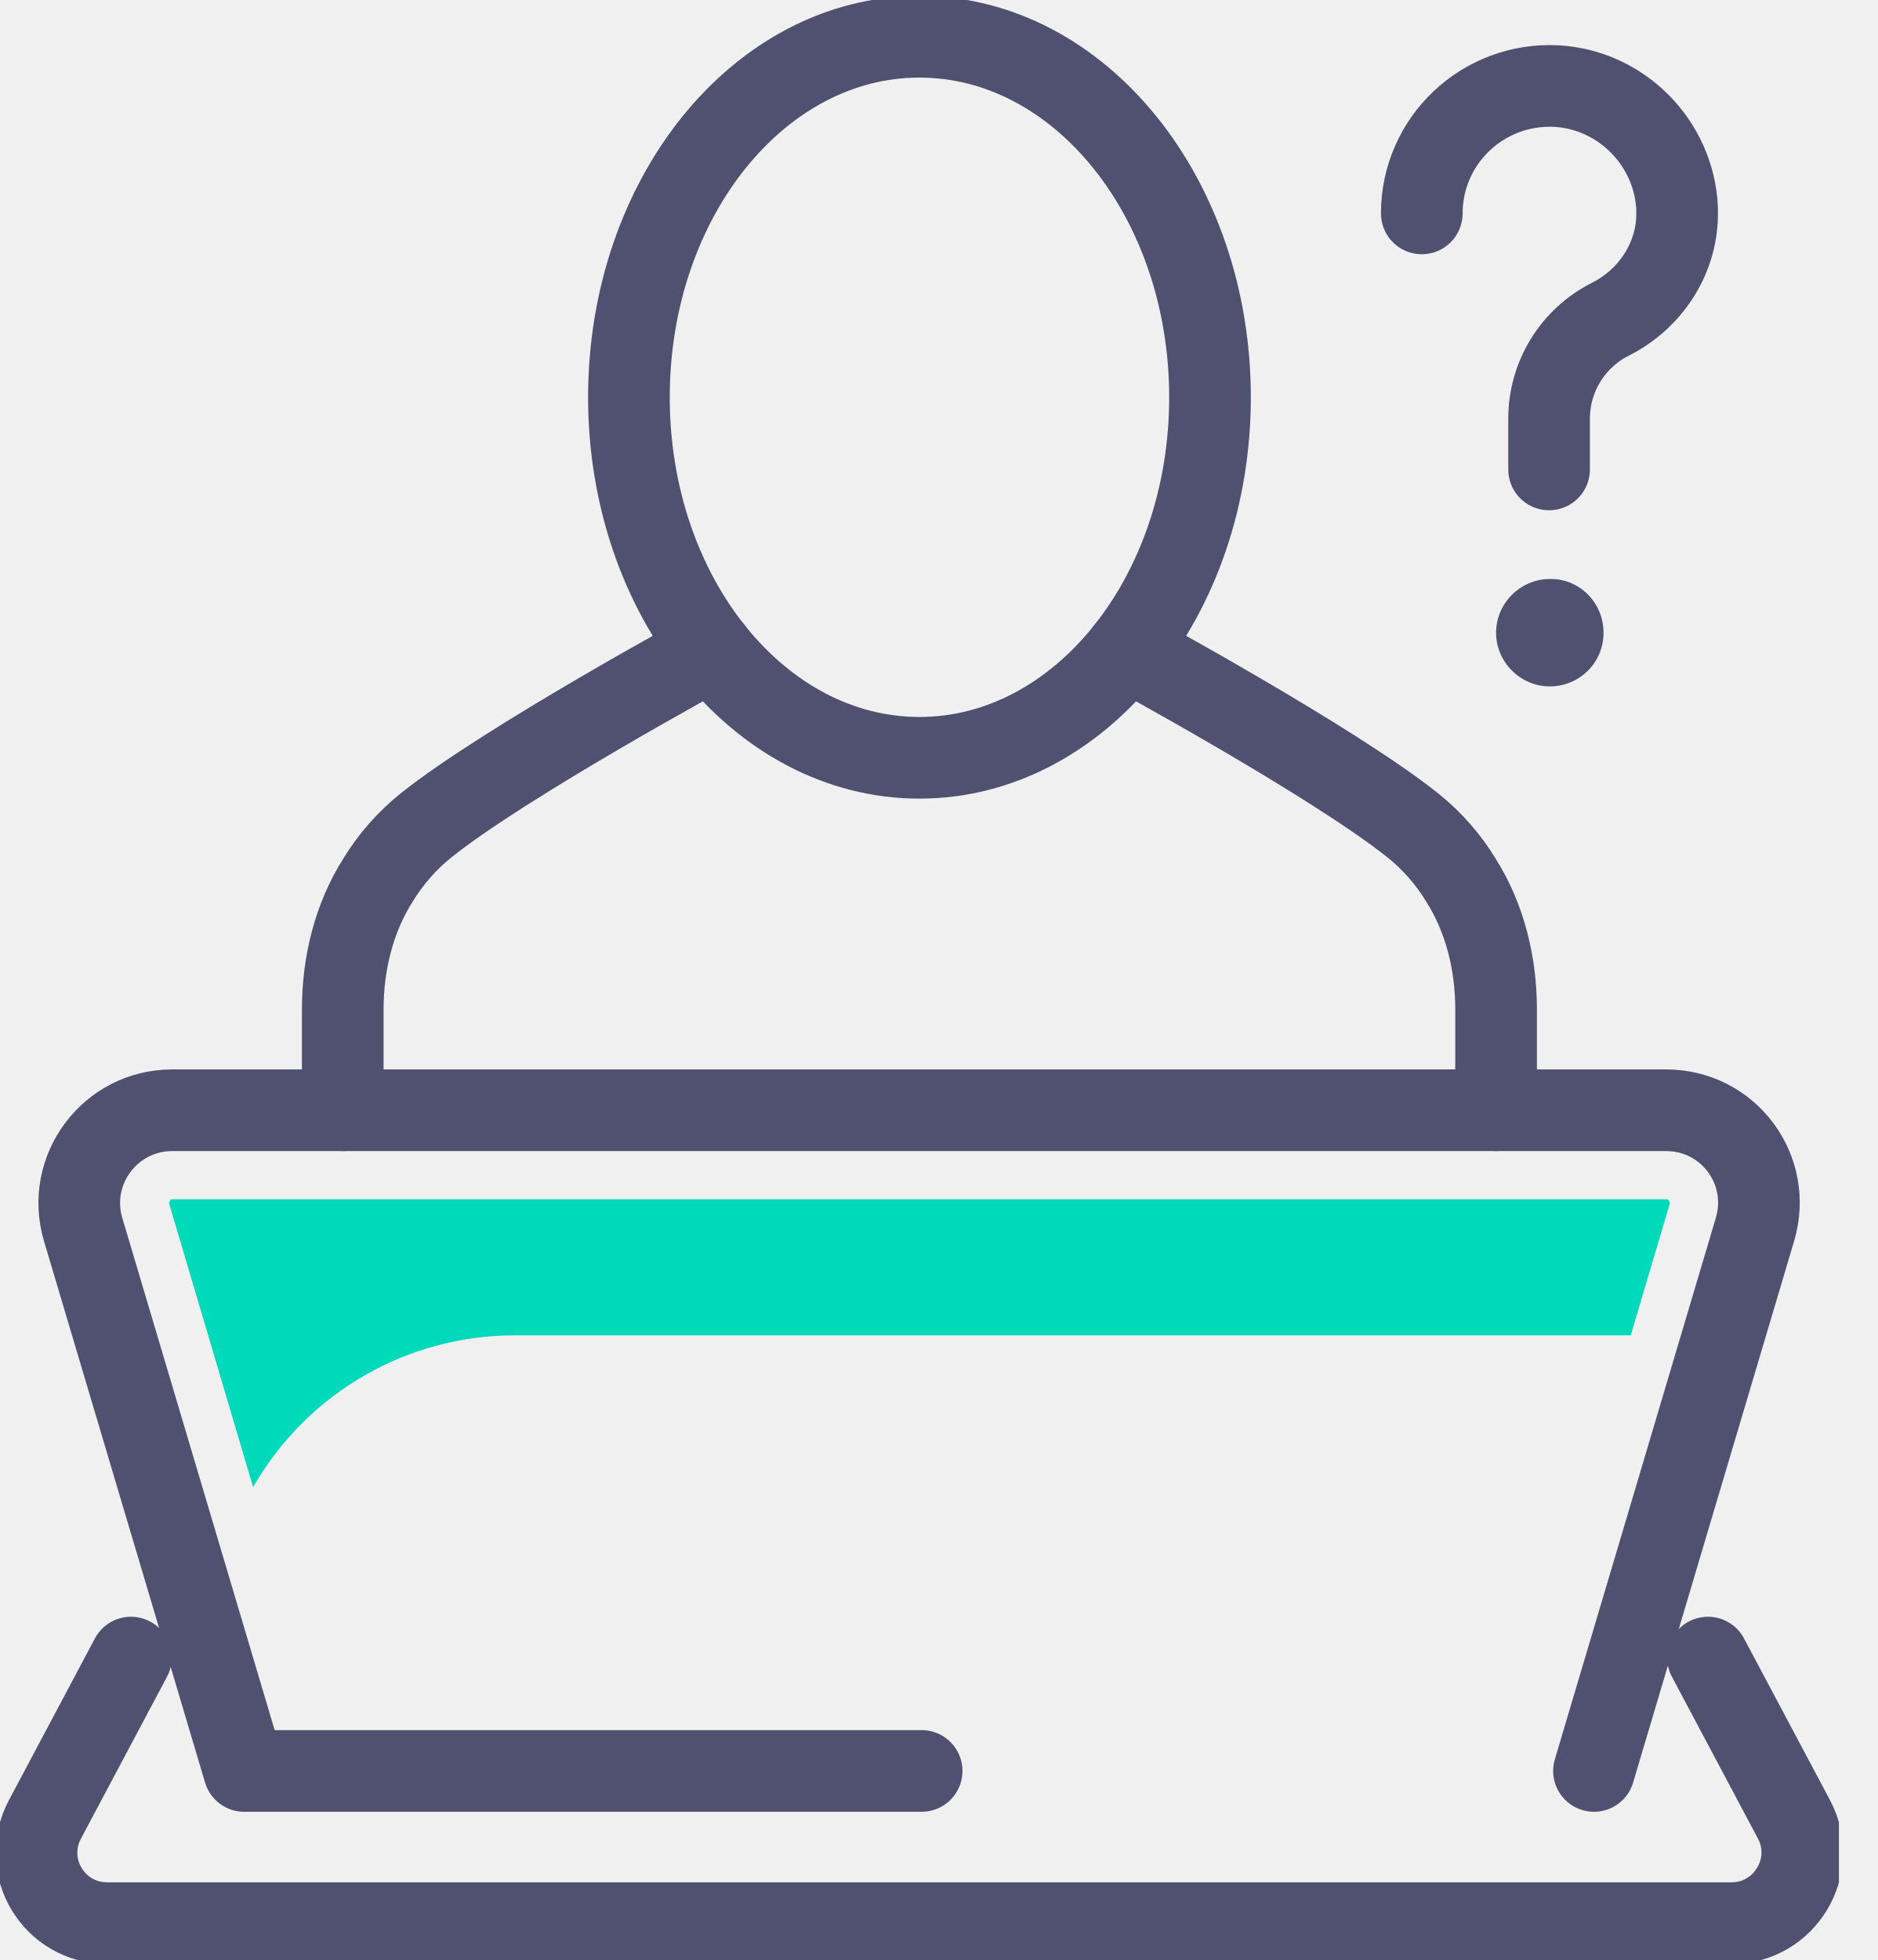
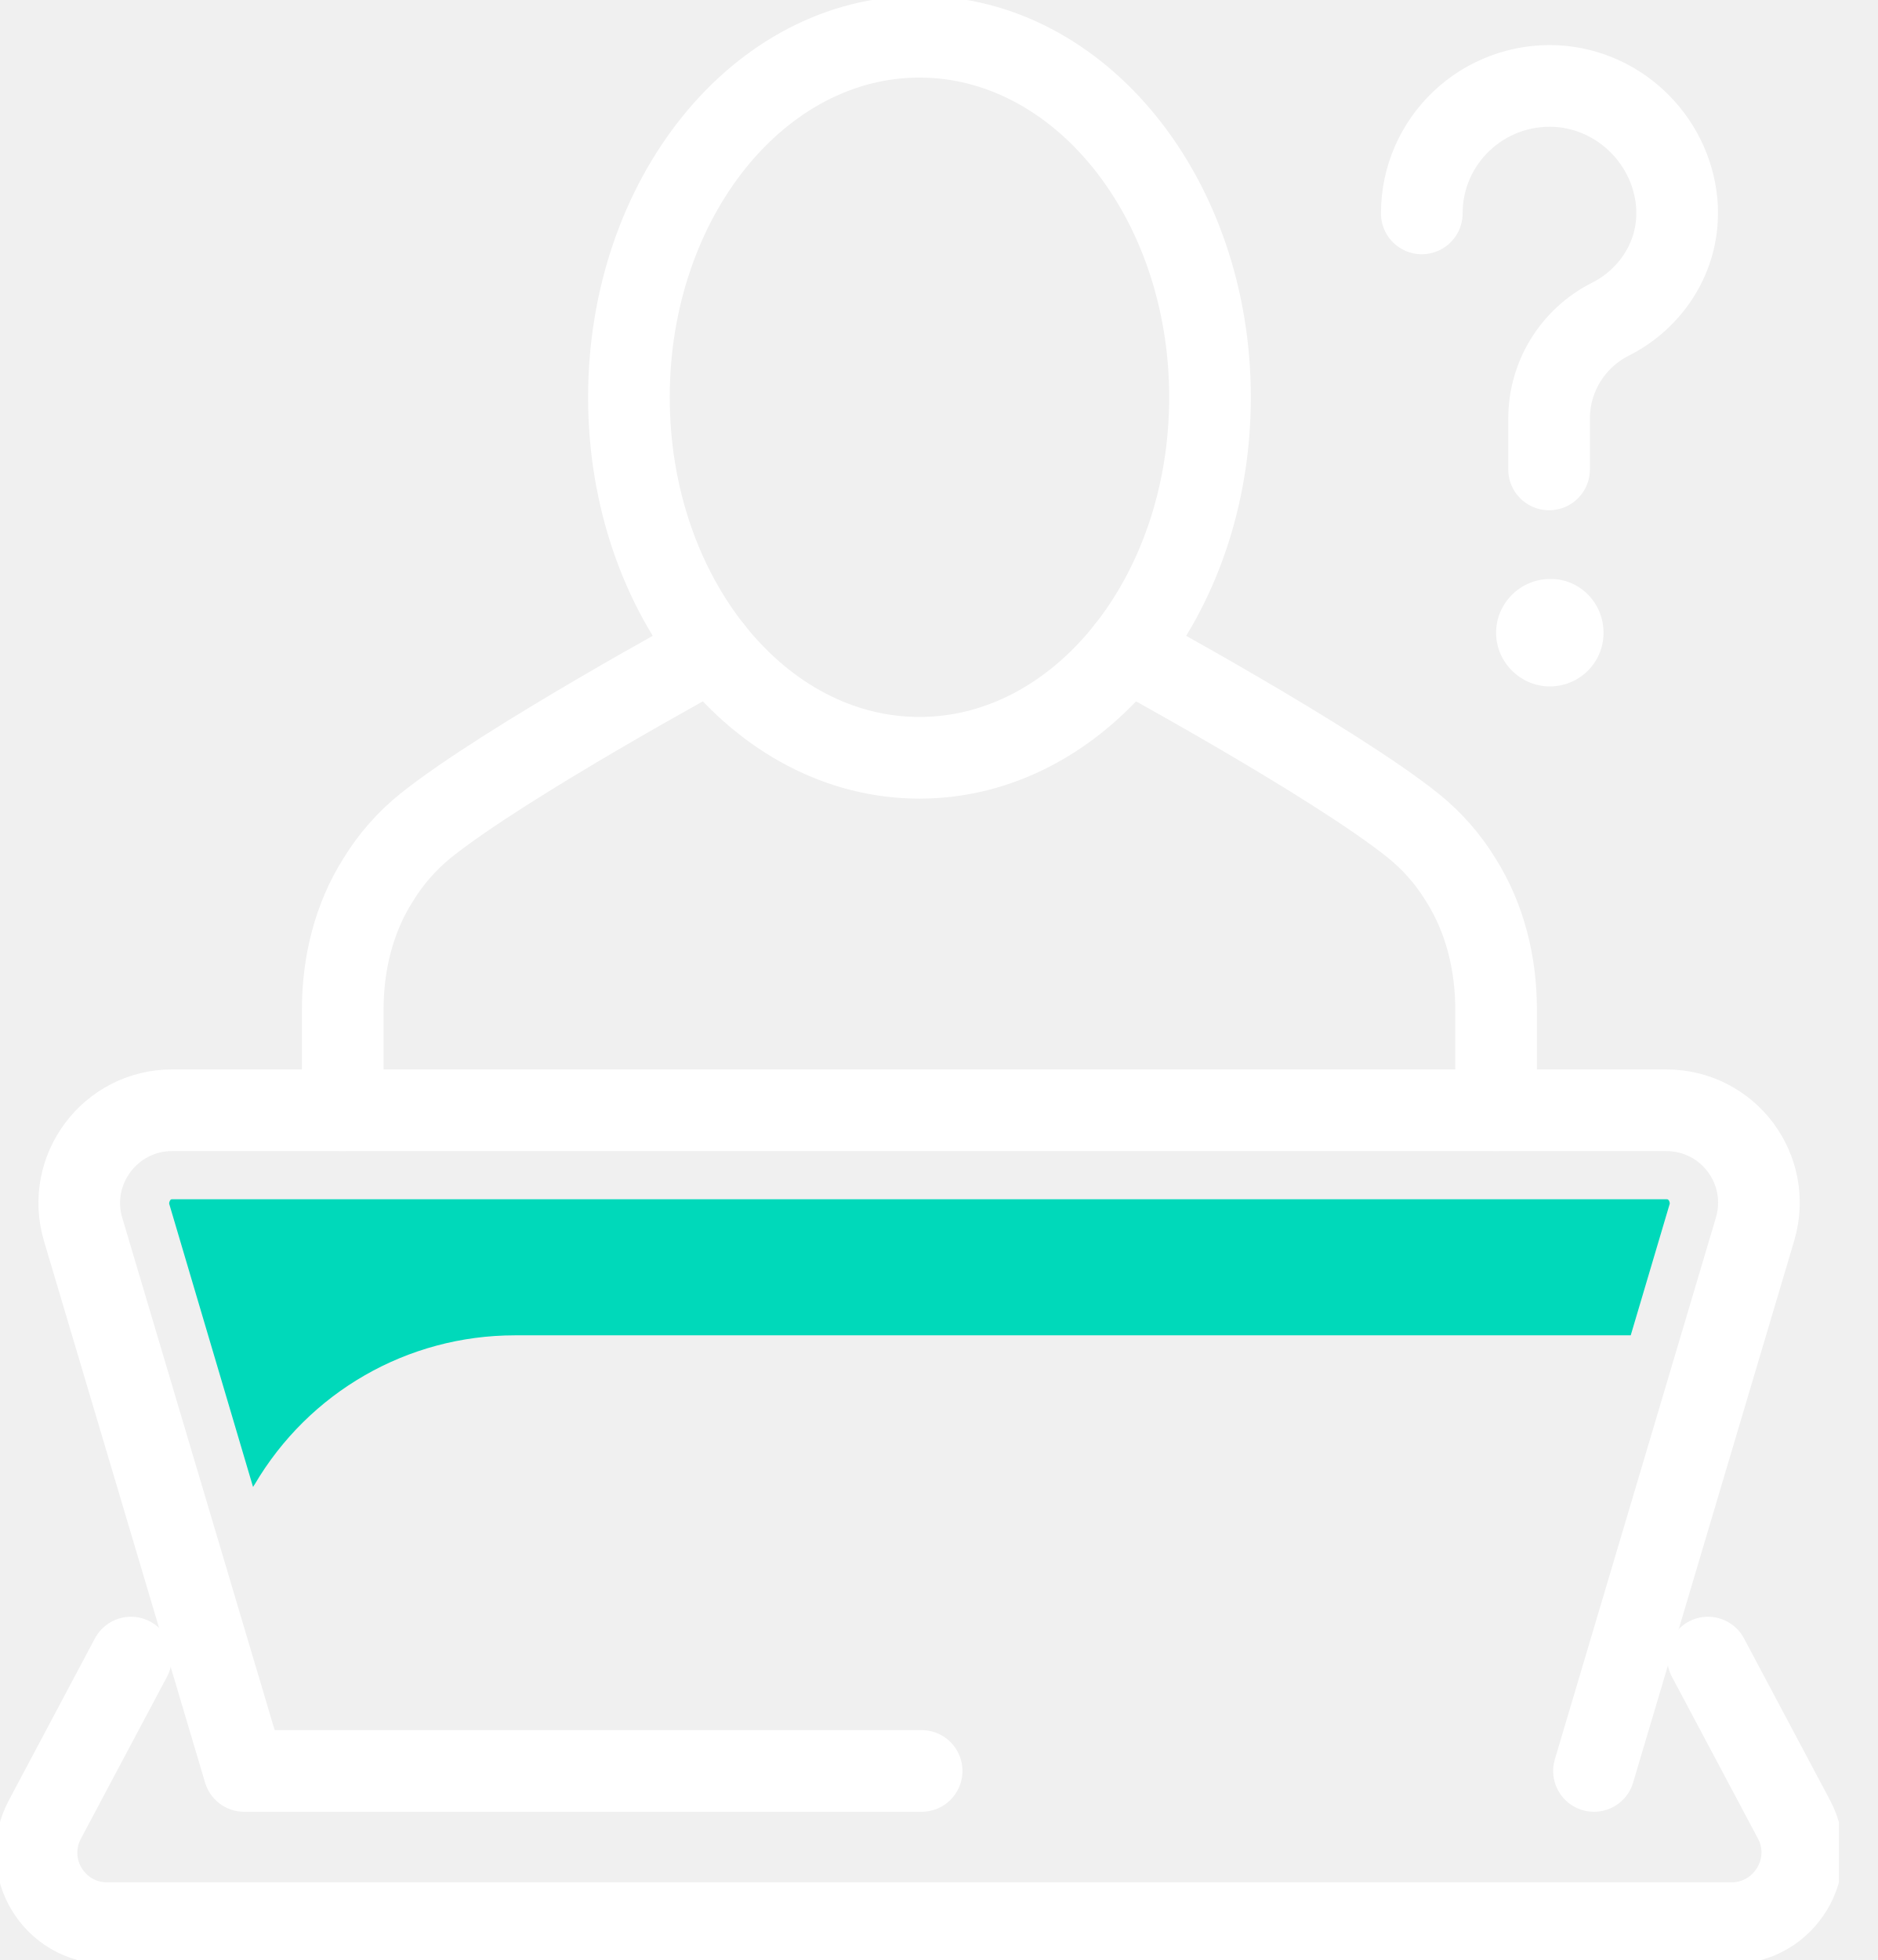
<svg xmlns="http://www.w3.org/2000/svg" width="23" height="24" viewBox="0 0 23 24" fill="none">
  <g clip-path="url(#clip0)">
-     <path d="M19.523 21.685L21.495 15.054C21.712 14.324 21.171 13.595 20.405 13.595H11.261H2.108C1.351 13.595 0.802 14.324 1.018 15.054L2.991 21.685H11.288" stroke="#505071" stroke-miterlimit="10" stroke-linecap="round" stroke-linejoin="round" />
-     <path d="M1.604 20.297L0.55 22.279C0.243 22.856 0.658 23.549 1.315 23.549H11.261H21.207C21.856 23.549 22.279 22.856 21.973 22.279L20.919 20.297" stroke="#505071" stroke-miterlimit="10" stroke-linecap="round" stroke-linejoin="round" />
-     <path d="M13.802 7.955C13.802 7.955 16.324 9.324 17.306 10.108C17.541 10.297 17.739 10.523 17.892 10.775C18.189 11.243 18.324 11.802 18.324 12.36V13.595" stroke="#505071" stroke-miterlimit="10" stroke-linecap="round" stroke-linejoin="round" />
-     <path d="M8.721 7.955C8.721 7.955 6.198 9.324 5.216 10.108C4.982 10.297 4.784 10.523 4.631 10.775C4.333 11.243 4.198 11.802 4.198 12.36V13.595" stroke="#505071" stroke-miterlimit="10" stroke-linecap="round" stroke-linejoin="round" />
-     <path d="M11.261 9.279C13.227 9.279 14.82 7.303 14.82 4.865C14.82 2.427 13.227 0.45 11.261 0.45C9.296 0.45 7.703 2.427 7.703 4.865C7.703 7.303 9.296 9.279 11.261 9.279Z" stroke="#505071" stroke-miterlimit="10" stroke-linecap="round" stroke-linejoin="round" />
+     <path d="M19.523 21.685L21.495 15.054C21.712 14.324 21.171 13.595 20.405 13.595H11.261H2.108C1.351 13.595 0.802 14.324 1.018 15.054L2.991 21.685H11.288" stroke="#ffffff" stroke-miterlimit="10" stroke-linecap="round" stroke-linejoin="round" />
+     <path d="M1.604 20.297L0.55 22.279C0.243 22.856 0.658 23.549 1.315 23.549H11.261H21.207C21.856 23.549 22.279 22.856 21.973 22.279L20.919 20.297" stroke="#ffffff" stroke-miterlimit="10" stroke-linecap="round" stroke-linejoin="round" />
+     <path d="M13.802 7.955C13.802 7.955 16.324 9.324 17.306 10.108C17.541 10.297 17.739 10.523 17.892 10.775C18.189 11.243 18.324 11.802 18.324 12.36V13.595" stroke="#ffffff" stroke-miterlimit="10" stroke-linecap="round" stroke-linejoin="round" />
+     <path d="M8.721 7.955C8.721 7.955 6.198 9.324 5.216 10.108C4.982 10.297 4.784 10.523 4.631 10.775C4.333 11.243 4.198 11.802 4.198 12.36V13.595" stroke="#ffffff" stroke-miterlimit="10" stroke-linecap="round" stroke-linejoin="round" />
+     <path d="M11.261 9.279C13.227 9.279 14.82 7.303 14.82 4.865C14.82 2.427 13.227 0.45 11.261 0.45C9.296 0.45 7.703 2.427 7.703 4.865C7.703 7.303 9.296 9.279 11.261 9.279Z" stroke="#ffffff" stroke-miterlimit="10" stroke-linecap="round" stroke-linejoin="round" />
    <path d="M20.442 14.703C20.432 14.685 20.423 14.685 20.414 14.685H11.261H2.108C2.099 14.685 2.09 14.685 2.081 14.703C2.072 14.721 2.072 14.73 2.072 14.739L3.099 18.207C3.108 18.198 3.108 18.189 3.117 18.18C3.784 17.045 4.991 16.351 6.306 16.351H19.973L20.451 14.739C20.451 14.73 20.451 14.721 20.442 14.703Z" fill="#00D9BA" />
-     <path d="M18.973 5.748V5.126C18.973 4.613 19.261 4.144 19.721 3.91C20.207 3.667 20.532 3.18 20.541 2.64C20.541 2.613 20.541 2.586 20.541 2.55C20.505 1.757 19.865 1.099 19.063 1.054C18.162 1.009 17.414 1.721 17.414 2.613" stroke="#505071" stroke-miterlimit="10" stroke-linecap="round" stroke-linejoin="round" />
-     <path d="M19.64 7.748C19.64 8.117 19.342 8.405 18.982 8.405C18.622 8.405 18.324 8.108 18.324 7.748C18.324 7.387 18.622 7.09 18.982 7.09C19.342 7.081 19.64 7.378 19.64 7.748Z" fill="#505071" />
+     <path d="M18.973 5.748V5.126C18.973 4.613 19.261 4.144 19.721 3.91C20.207 3.667 20.532 3.18 20.541 2.64C20.541 2.613 20.541 2.586 20.541 2.55C20.505 1.757 19.865 1.099 19.063 1.054C18.162 1.009 17.414 1.721 17.414 2.613" stroke="#ffffff" stroke-miterlimit="10" stroke-linecap="round" stroke-linejoin="round" />
+     <path d="M19.64 7.748C19.64 8.117 19.342 8.405 18.982 8.405C18.622 8.405 18.324 8.108 18.324 7.748C18.324 7.387 18.622 7.09 18.982 7.09C19.342 7.081 19.64 7.378 19.64 7.748Z" fill="#ffffff" />
  </g>
  <defs>
    <clipPath id="clip0">
      <rect width="22.523" height="24" fill="white" />
    </clipPath>
  </defs>
</svg>
